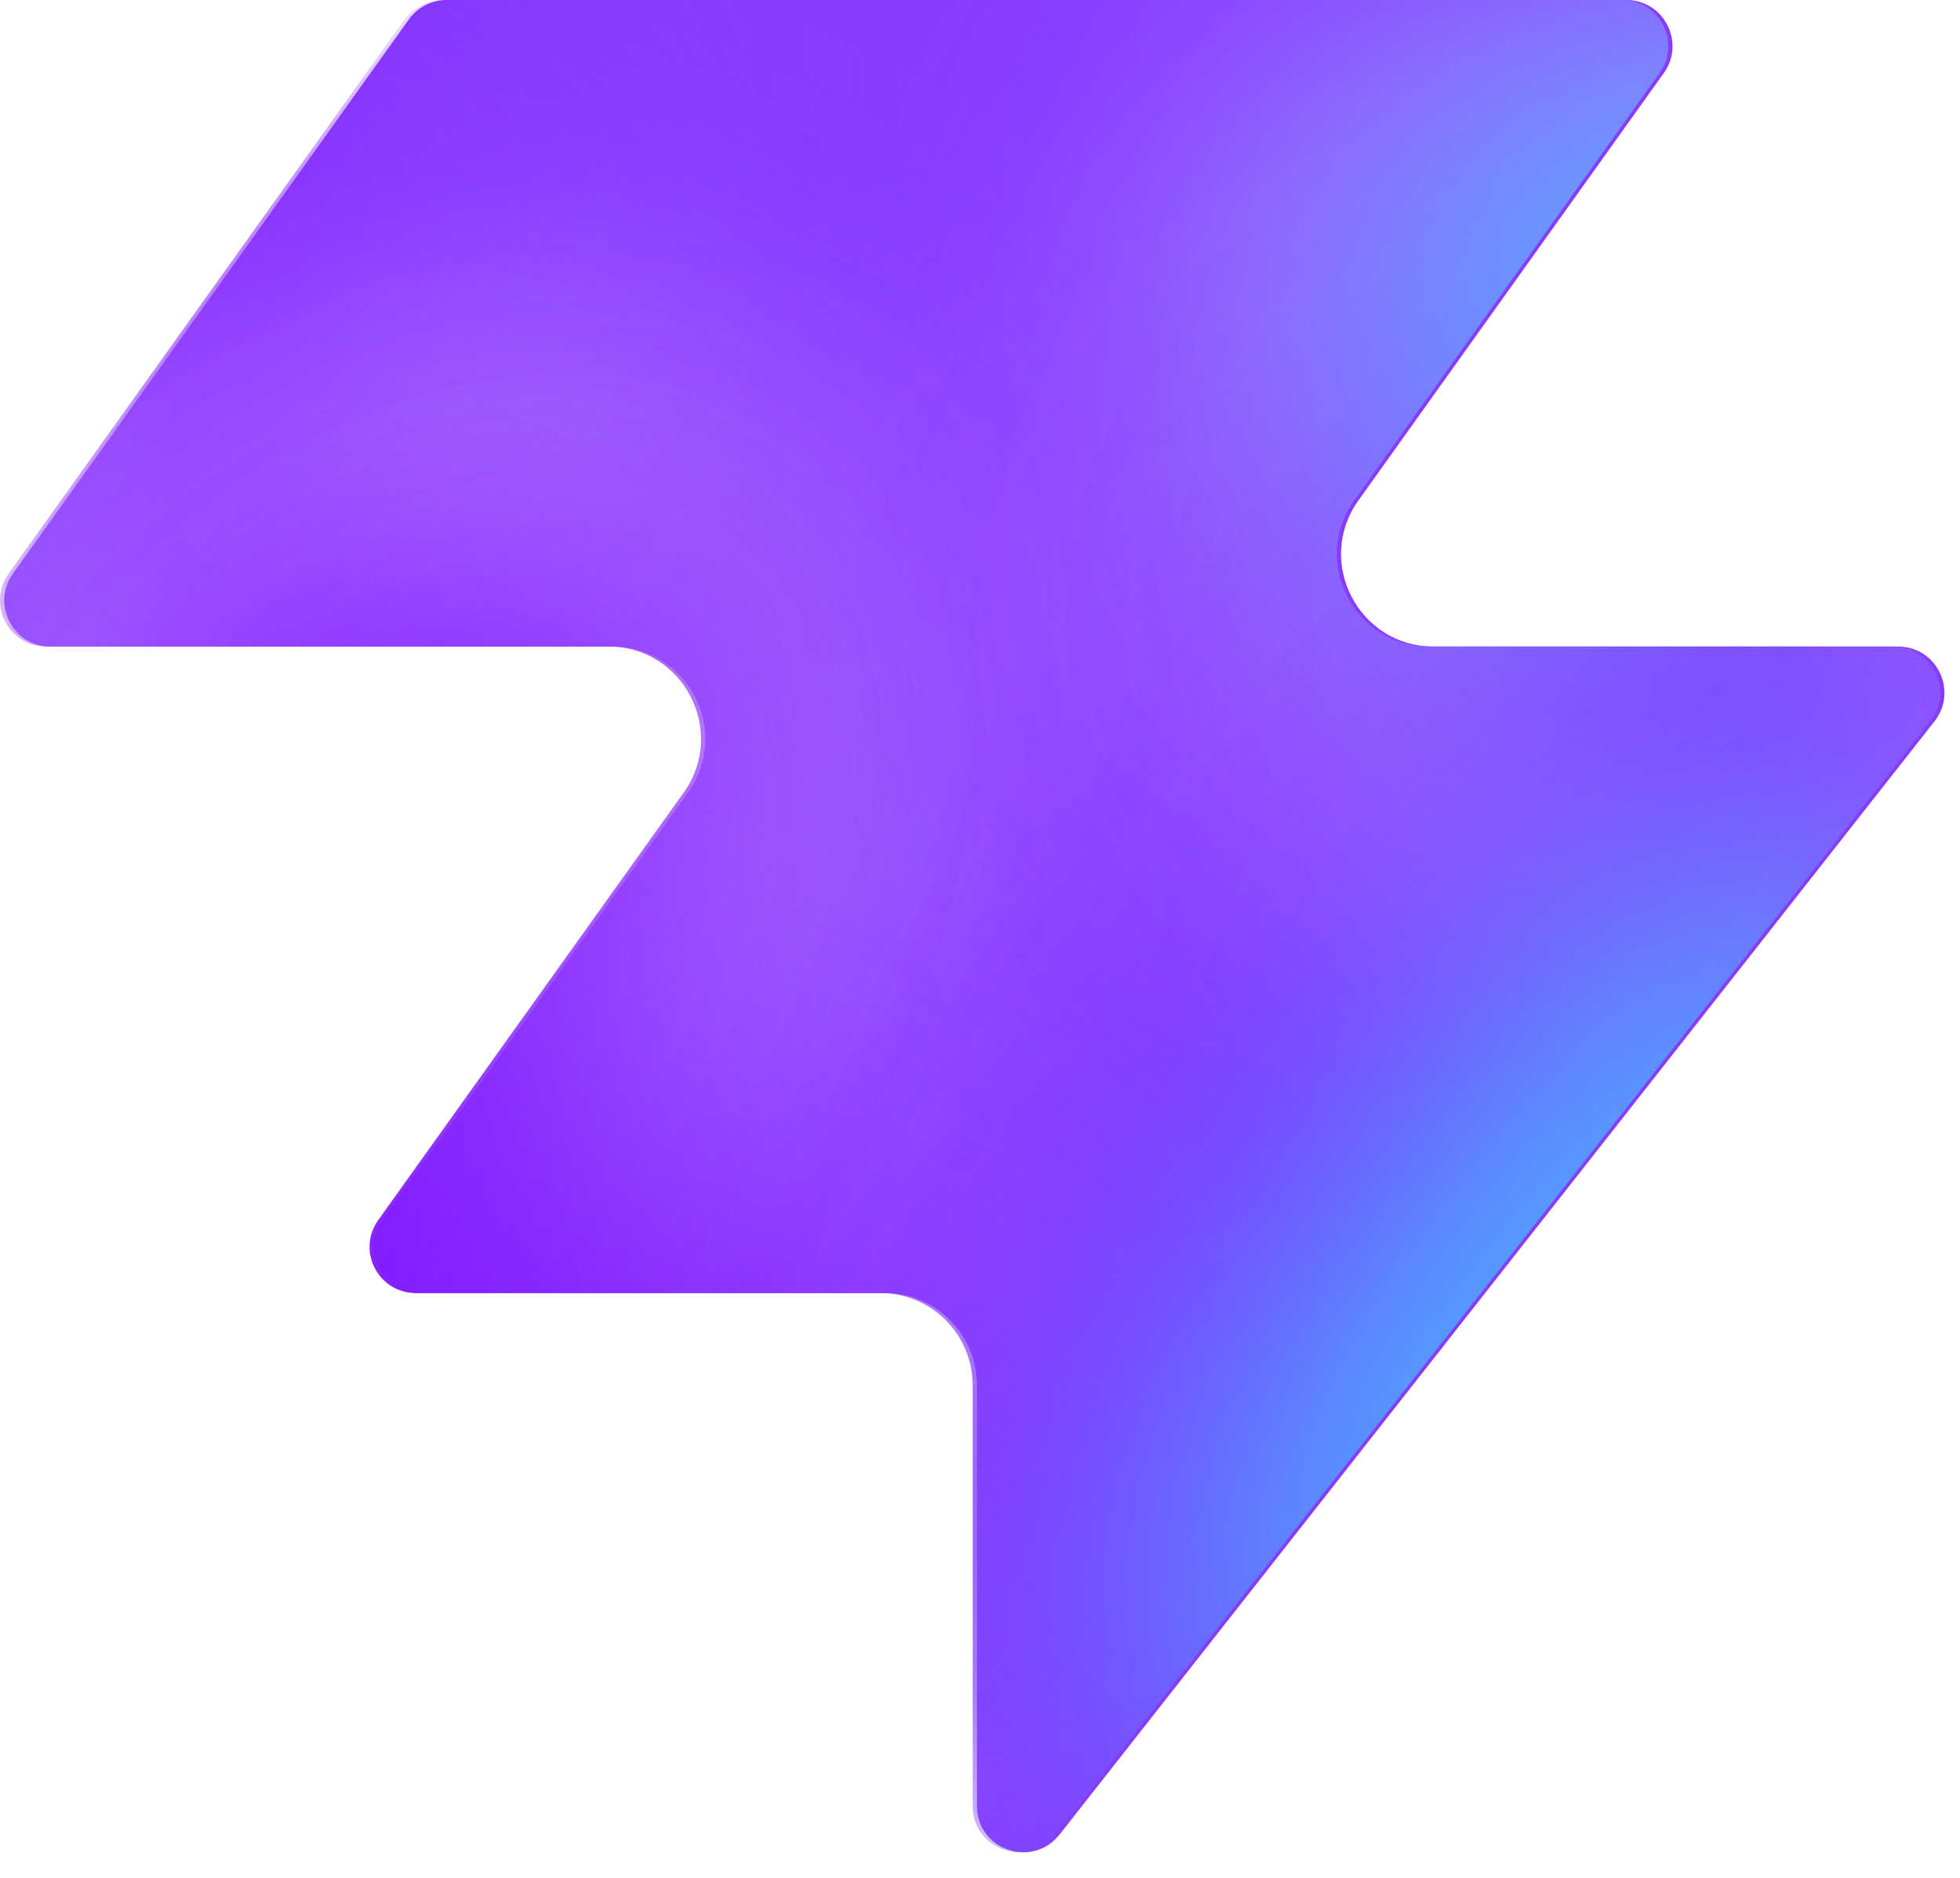
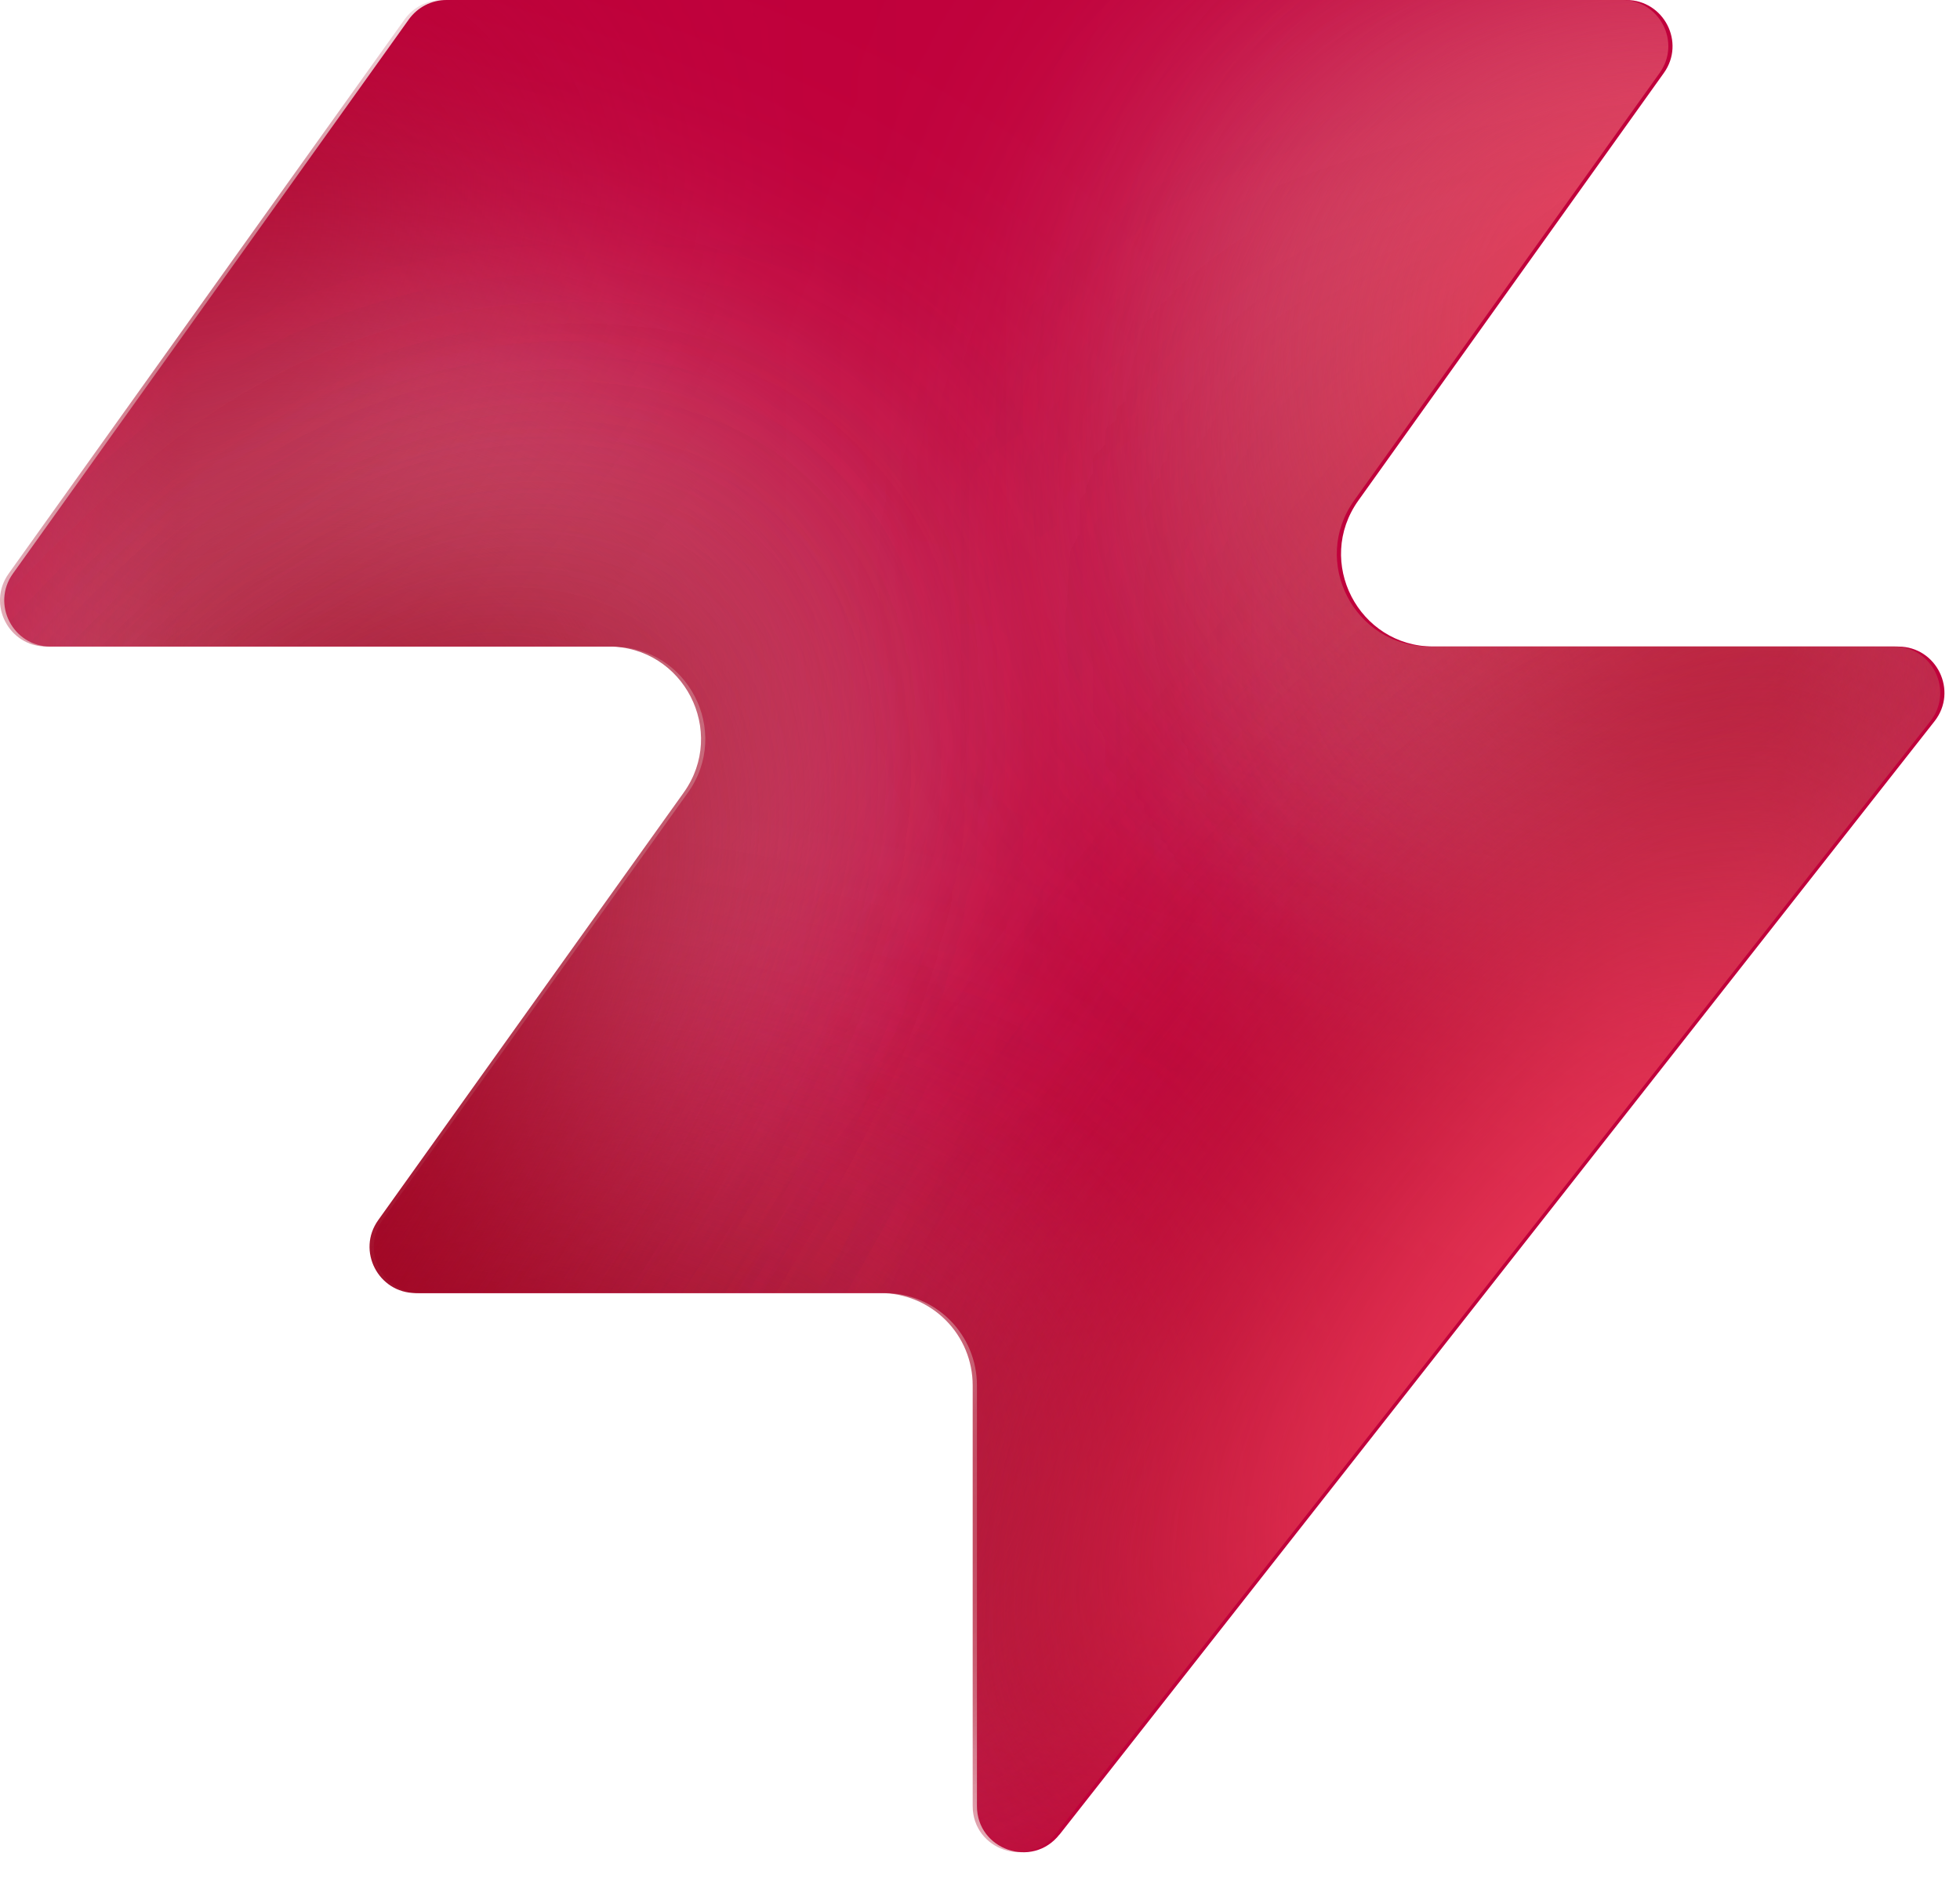
<svg xmlns="http://www.w3.org/2000/svg" width="48" height="46" fill="none" viewBox="0 0 48 46">
-   <path fill="#863bff" d="M25.946 44.938c-.664.845-2.021.375-2.021-.698V33.937a2.26 2.26 0 0 0-2.262-2.262H10.287c-.92 0-1.456-1.04-.92-1.788l7.48-10.471c1.07-1.497 0-3.578-1.842-3.578H1.237c-.92 0-1.456-1.04-.92-1.788L10.013.474c.214-.297.556-.474.92-.474h28.894c.92 0 1.456 1.04.92 1.788l-7.48 10.471c-1.07 1.498 0 3.579 1.842 3.579h11.377c.943 0 1.473 1.088.89 1.83L25.947 44.94z" style="fill:#863bff;fill:color(display-p3 .525 .23 1);fill-opacity:1" />
+   <path fill="#C0003B" d="M25.946 44.938c-.664.845-2.021.375-2.021-.698V33.937a2.26 2.26 0 0 0-2.262-2.262H10.287c-.92 0-1.456-1.04-.92-1.788l7.48-10.471c1.07-1.497 0-3.578-1.842-3.578H1.237c-.92 0-1.456-1.04-.92-1.788L10.013.474c.214-.297.556-.474.92-.474h28.894c.92 0 1.456 1.04.92 1.788l-7.48 10.471c-1.07 1.498 0 3.579 1.842 3.579h11.377c.943 0 1.473 1.088.89 1.83L25.947 44.94z" style="fill:#C0003B;fill:color(display-p3 .52 .04 .18);fill-opacity:1" />
  <mask id="a" width="48" height="46" x="0" y="0" maskUnits="userSpaceOnUse" style="mask-type:alpha">
    <path fill="#000" d="M25.842 44.938c-.664.844-2.021.375-2.021-.698V33.937a2.26 2.26 0 0 0-2.262-2.262H10.183c-.92 0-1.456-1.04-.92-1.788l7.48-10.471c1.07-1.498 0-3.579-1.842-3.579H1.133c-.92 0-1.456-1.04-.92-1.787L9.91.473c.214-.297.556-.474.92-.474h28.894c.92 0 1.456 1.04.92 1.788l-7.48 10.471c-1.07 1.498 0 3.578 1.842 3.578h11.377c.943 0 1.473 1.088.89 1.832L25.843 44.94z" style="fill:#000;fill-opacity:1" />
  </mask>
  <g mask="url(#a)">
    <g filter="url(#b)">
-       <ellipse cx="5.508" cy="14.704" fill="#ede6ff" rx="5.508" ry="14.704" style="fill:#ede6ff;fill:color(display-p3 .927 .903 1);fill-opacity:1" transform="matrix(.00324 1 1 -.00324 -4.47 31.516)" />
+       <ellipse cx="5.508" cy="14.704" fill="#FFE1E7" rx="5.508" ry="14.704" style="fill:#FFE1E7;fill:color(display-p3 .96 .84 .87);fill-opacity:1" transform="matrix(.00324 1 1 -.00324 -4.47 31.516)" />
    </g>
    <g filter="url(#c)">
-       <ellipse cx="10.399" cy="29.851" fill="#ede6ff" rx="10.399" ry="29.851" style="fill:#ede6ff;fill:color(display-p3 .927 .903 1);fill-opacity:1" transform="matrix(.00324 1 1 -.00324 -39.328 7.883)" />
+       <ellipse cx="10.399" cy="29.851" fill="#FFE1E7" rx="10.399" ry="29.851" style="fill:#FFE1E7;fill:color(display-p3 .96 .84 .87);fill-opacity:1" transform="matrix(.00324 1 1 -.00324 -39.328 7.883)" />
    </g>
    <g filter="url(#d)">
-       <ellipse cx="5.508" cy="30.487" fill="#7e14ff" rx="5.508" ry="30.487" style="fill:#7e14ff;fill:color(display-p3 .492 .077 1);fill-opacity:1" transform="rotate(89.814 -25.913 -14.639)scale(1 -1)" />
+       <ellipse cx="5.508" cy="30.487" fill="#9D001E" rx="5.508" ry="30.487" style="fill:#9D001E;fill:color(display-p3 .65 .02 .13);fill-opacity:1" transform="rotate(89.814 -25.913 -14.639)scale(1 -1)" />
    </g>
    <g filter="url(#e)">
-       <ellipse cx="5.508" cy="30.599" fill="#7e14ff" rx="5.508" ry="30.599" style="fill:#7e14ff;fill:color(display-p3 .492 .077 1);fill-opacity:1" transform="rotate(89.814 -32.644 -3.334)scale(1 -1)" />
+       <ellipse cx="5.508" cy="30.599" fill="#9D001E" rx="5.508" ry="30.599" style="fill:#9D001E;fill:color(display-p3 .65 .02 .13);fill-opacity:1" transform="rotate(89.814 -32.644 -3.334)scale(1 -1)" />
    </g>
    <g filter="url(#f)">
-       <ellipse cx="5.508" cy="30.599" fill="#7e14ff" rx="5.508" ry="30.599" style="fill:#7e14ff;fill:color(display-p3 .492 .077 1);fill-opacity:1" transform="matrix(.00324 1 1 -.00324 -34.34 30.47)" />
+       <ellipse cx="5.508" cy="30.599" fill="#9D001E" rx="5.508" ry="30.599" style="fill:#9D001E;fill:color(display-p3 .65 .02 .13);fill-opacity:1" transform="matrix(.00324 1 1 -.00324 -34.34 30.47)" />
    </g>
    <g filter="url(#g)">
-       <ellipse cx="14.072" cy="22.078" fill="#ede6ff" rx="14.072" ry="22.078" style="fill:#ede6ff;fill:color(display-p3 .927 .903 1);fill-opacity:1" transform="rotate(93.35 24.506 48.493)scale(-1 1)" />
+       <ellipse cx="14.072" cy="22.078" fill="#FFE1E7" rx="14.072" ry="22.078" style="fill:#FFE1E7;fill:color(display-p3 .96 .84 .87);fill-opacity:1" transform="rotate(93.35 24.506 48.493)scale(-1 1)" />
    </g>
    <g filter="url(#h)">
-       <ellipse cx="3.47" cy="21.501" fill="#7e14ff" rx="3.47" ry="21.501" style="fill:#7e14ff;fill:color(display-p3 .492 .077 1);fill-opacity:1" transform="rotate(89.009 28.708 47.59)scale(-1 1)" />
+       <ellipse cx="3.47" cy="21.501" fill="#9D001E" rx="3.47" ry="21.501" style="fill:#9D001E;fill:color(display-p3 .65 .02 .13);fill-opacity:1" transform="rotate(89.009 28.708 47.59)scale(-1 1)" />
    </g>
    <g filter="url(#i)">
-       <ellipse cx="3.47" cy="21.501" fill="#7e14ff" rx="3.47" ry="21.501" style="fill:#7e14ff;fill:color(display-p3 .492 .077 1);fill-opacity:1" transform="rotate(89.009 28.708 47.59)scale(-1 1)" />
+       <ellipse cx="3.47" cy="21.501" fill="#9D001E" rx="3.47" ry="21.501" style="fill:#9D001E;fill:color(display-p3 .65 .02 .13);fill-opacity:1" transform="rotate(89.009 28.708 47.59)scale(-1 1)" />
    </g>
    <g filter="url(#j)">
-       <ellipse cx=".387" cy="8.972" fill="#7e14ff" rx="4.407" ry="29.108" style="fill:#7e14ff;fill:color(display-p3 .492 .077 1);fill-opacity:1" transform="rotate(39.51 .387 8.972)" />
+       <ellipse cx=".387" cy="8.972" fill="#9D001E" rx="4.407" ry="29.108" style="fill:#9D001E;fill:color(display-p3 .65 .02 .13);fill-opacity:1" transform="rotate(39.51 .387 8.972)" />
    </g>
    <g filter="url(#k)">
-       <ellipse cx="47.523" cy="-6.092" fill="#7e14ff" rx="4.407" ry="29.108" style="fill:#7e14ff;fill:color(display-p3 .492 .077 1);fill-opacity:1" transform="rotate(37.892 47.523 -6.092)" />
+       <ellipse cx="47.523" cy="-6.092" fill="#9D001E" rx="4.407" ry="29.108" style="fill:#9D001E;fill:color(display-p3 .65 .02 .13);fill-opacity:1" transform="rotate(37.892 47.523 -6.092)" />
    </g>
    <g filter="url(#l)">
-       <ellipse cx="41.412" cy="6.333" fill="#47bfff" rx="5.971" ry="9.665" style="fill:#47bfff;fill:color(display-p3 .28 .748 1);fill-opacity:1" transform="rotate(37.892 41.412 6.333)" />
+       <ellipse cx="41.412" cy="6.333" fill="#F43F5E" rx="5.971" ry="9.665" style="fill:#F43F5E;fill:color(display-p3 .96 .25 .39);fill-opacity:1" transform="rotate(37.892 41.412 6.333)" />
    </g>
    <g filter="url(#m)">
-       <ellipse cx="-1.879" cy="38.332" fill="#7e14ff" rx="4.407" ry="29.108" style="fill:#7e14ff;fill:color(display-p3 .492 .077 1);fill-opacity:1" transform="rotate(37.892 -1.88 38.332)" />
+       <ellipse cx="-1.879" cy="38.332" fill="#9D001E" rx="4.407" ry="29.108" style="fill:#9D001E;fill:color(display-p3 .65 .02 .13);fill-opacity:1" transform="rotate(37.892 -1.88 38.332)" />
    </g>
    <g filter="url(#n)">
-       <ellipse cx="-1.879" cy="38.332" fill="#7e14ff" rx="4.407" ry="29.108" style="fill:#7e14ff;fill:color(display-p3 .492 .077 1);fill-opacity:1" transform="rotate(37.892 -1.88 38.332)" />
+       <ellipse cx="-1.879" cy="38.332" fill="#9D001E" rx="4.407" ry="29.108" style="fill:#9D001E;fill:color(display-p3 .65 .02 .13);fill-opacity:1" transform="rotate(37.892 -1.88 38.332)" />
    </g>
    <g filter="url(#o)">
-       <ellipse cx="35.651" cy="29.907" fill="#7e14ff" rx="4.407" ry="29.108" style="fill:#7e14ff;fill:color(display-p3 .492 .077 1);fill-opacity:1" transform="rotate(37.892 35.651 29.907)" />
+       <ellipse cx="35.651" cy="29.907" fill="#9D001E" rx="4.407" ry="29.108" style="fill:#9D001E;fill:color(display-p3 .65 .02 .13);fill-opacity:1" transform="rotate(37.892 35.651 29.907)" />
    </g>
    <g filter="url(#p)">
-       <ellipse cx="38.418" cy="32.4" fill="#47bfff" rx="5.971" ry="15.297" style="fill:#47bfff;fill:color(display-p3 .28 .748 1);fill-opacity:1" transform="rotate(37.892 38.418 32.4)" />
+       <ellipse cx="38.418" cy="32.4" fill="#F43F5E" rx="5.971" ry="15.297" style="fill:#F43F5E;fill:color(display-p3 .96 .25 .39);fill-opacity:1" transform="rotate(37.892 38.418 32.4)" />
    </g>
  </g>
  <defs>
    <filter id="b" width="60.045" height="41.654" x="-19.77" y="16.149" color-interpolation-filters="sRGB" filterUnits="userSpaceOnUse">
      <feFlood flood-opacity="0" result="BackgroundImageFix" />
      <feBlend in="SourceGraphic" in2="BackgroundImageFix" result="shape" />
      <feGaussianBlur result="effect1_foregroundBlur_2002_17158" stdDeviation="7.659" />
    </filter>
    <filter id="c" width="90.34" height="51.437" x="-54.613" y="-7.533" color-interpolation-filters="sRGB" filterUnits="userSpaceOnUse">
      <feFlood flood-opacity="0" result="BackgroundImageFix" />
      <feBlend in="SourceGraphic" in2="BackgroundImageFix" result="shape" />
      <feGaussianBlur result="effect1_foregroundBlur_2002_17158" stdDeviation="7.659" />
    </filter>
    <filter id="d" width="79.355" height="29.4" x="-49.64" y="2.03" color-interpolation-filters="sRGB" filterUnits="userSpaceOnUse">
      <feFlood flood-opacity="0" result="BackgroundImageFix" />
      <feBlend in="SourceGraphic" in2="BackgroundImageFix" result="shape" />
      <feGaussianBlur result="effect1_foregroundBlur_2002_17158" stdDeviation="4.596" />
    </filter>
    <filter id="e" width="79.579" height="29.4" x="-45.045" y="20.029" color-interpolation-filters="sRGB" filterUnits="userSpaceOnUse">
      <feFlood flood-opacity="0" result="BackgroundImageFix" />
      <feBlend in="SourceGraphic" in2="BackgroundImageFix" result="shape" />
      <feGaussianBlur result="effect1_foregroundBlur_2002_17158" stdDeviation="4.596" />
    </filter>
    <filter id="f" width="79.579" height="29.4" x="-43.513" y="21.178" color-interpolation-filters="sRGB" filterUnits="userSpaceOnUse">
      <feFlood flood-opacity="0" result="BackgroundImageFix" />
      <feBlend in="SourceGraphic" in2="BackgroundImageFix" result="shape" />
      <feGaussianBlur result="effect1_foregroundBlur_2002_17158" stdDeviation="4.596" />
    </filter>
    <filter id="g" width="74.749" height="58.852" x="15.756" y="-17.901" color-interpolation-filters="sRGB" filterUnits="userSpaceOnUse">
      <feFlood flood-opacity="0" result="BackgroundImageFix" />
      <feBlend in="SourceGraphic" in2="BackgroundImageFix" result="shape" />
      <feGaussianBlur result="effect1_foregroundBlur_2002_17158" stdDeviation="7.659" />
    </filter>
    <filter id="h" width="61.377" height="25.362" x="23.548" y="2.284" color-interpolation-filters="sRGB" filterUnits="userSpaceOnUse">
      <feFlood flood-opacity="0" result="BackgroundImageFix" />
      <feBlend in="SourceGraphic" in2="BackgroundImageFix" result="shape" />
      <feGaussianBlur result="effect1_foregroundBlur_2002_17158" stdDeviation="4.596" />
    </filter>
    <filter id="i" width="61.377" height="25.362" x="23.548" y="2.284" color-interpolation-filters="sRGB" filterUnits="userSpaceOnUse">
      <feFlood flood-opacity="0" result="BackgroundImageFix" />
      <feBlend in="SourceGraphic" in2="BackgroundImageFix" result="shape" />
      <feGaussianBlur result="effect1_foregroundBlur_2002_17158" stdDeviation="4.596" />
    </filter>
    <filter id="j" width="56.045" height="63.649" x="-27.636" y="-22.853" color-interpolation-filters="sRGB" filterUnits="userSpaceOnUse">
      <feFlood flood-opacity="0" result="BackgroundImageFix" />
      <feBlend in="SourceGraphic" in2="BackgroundImageFix" result="shape" />
      <feGaussianBlur result="effect1_foregroundBlur_2002_17158" stdDeviation="4.596" />
    </filter>
    <filter id="k" width="54.814" height="64.646" x="20.116" y="-38.415" color-interpolation-filters="sRGB" filterUnits="userSpaceOnUse">
      <feFlood flood-opacity="0" result="BackgroundImageFix" />
      <feBlend in="SourceGraphic" in2="BackgroundImageFix" result="shape" />
      <feGaussianBlur result="effect1_foregroundBlur_2002_17158" stdDeviation="4.596" />
    </filter>
    <filter id="l" width="33.541" height="35.313" x="24.641" y="-11.323" color-interpolation-filters="sRGB" filterUnits="userSpaceOnUse">
      <feFlood flood-opacity="0" result="BackgroundImageFix" />
      <feBlend in="SourceGraphic" in2="BackgroundImageFix" result="shape" />
      <feGaussianBlur result="effect1_foregroundBlur_2002_17158" stdDeviation="4.596" />
    </filter>
    <filter id="m" width="54.814" height="64.646" x="-29.286" y="6.009" color-interpolation-filters="sRGB" filterUnits="userSpaceOnUse">
      <feFlood flood-opacity="0" result="BackgroundImageFix" />
      <feBlend in="SourceGraphic" in2="BackgroundImageFix" result="shape" />
      <feGaussianBlur result="effect1_foregroundBlur_2002_17158" stdDeviation="4.596" />
    </filter>
    <filter id="n" width="54.814" height="64.646" x="-29.286" y="6.009" color-interpolation-filters="sRGB" filterUnits="userSpaceOnUse">
      <feFlood flood-opacity="0" result="BackgroundImageFix" />
      <feBlend in="SourceGraphic" in2="BackgroundImageFix" result="shape" />
      <feGaussianBlur result="effect1_foregroundBlur_2002_17158" stdDeviation="4.596" />
    </filter>
    <filter id="o" width="54.814" height="64.646" x="8.244" y="-2.416" color-interpolation-filters="sRGB" filterUnits="userSpaceOnUse">
      <feFlood flood-opacity="0" result="BackgroundImageFix" />
      <feBlend in="SourceGraphic" in2="BackgroundImageFix" result="shape" />
      <feGaussianBlur result="effect1_foregroundBlur_2002_17158" stdDeviation="4.596" />
    </filter>
    <filter id="p" width="39.409" height="43.623" x="18.713" y="10.588" color-interpolation-filters="sRGB" filterUnits="userSpaceOnUse">
      <feFlood flood-opacity="0" result="BackgroundImageFix" />
      <feBlend in="SourceGraphic" in2="BackgroundImageFix" result="shape" />
      <feGaussianBlur result="effect1_foregroundBlur_2002_17158" stdDeviation="4.596" />
    </filter>
  </defs>
</svg>
